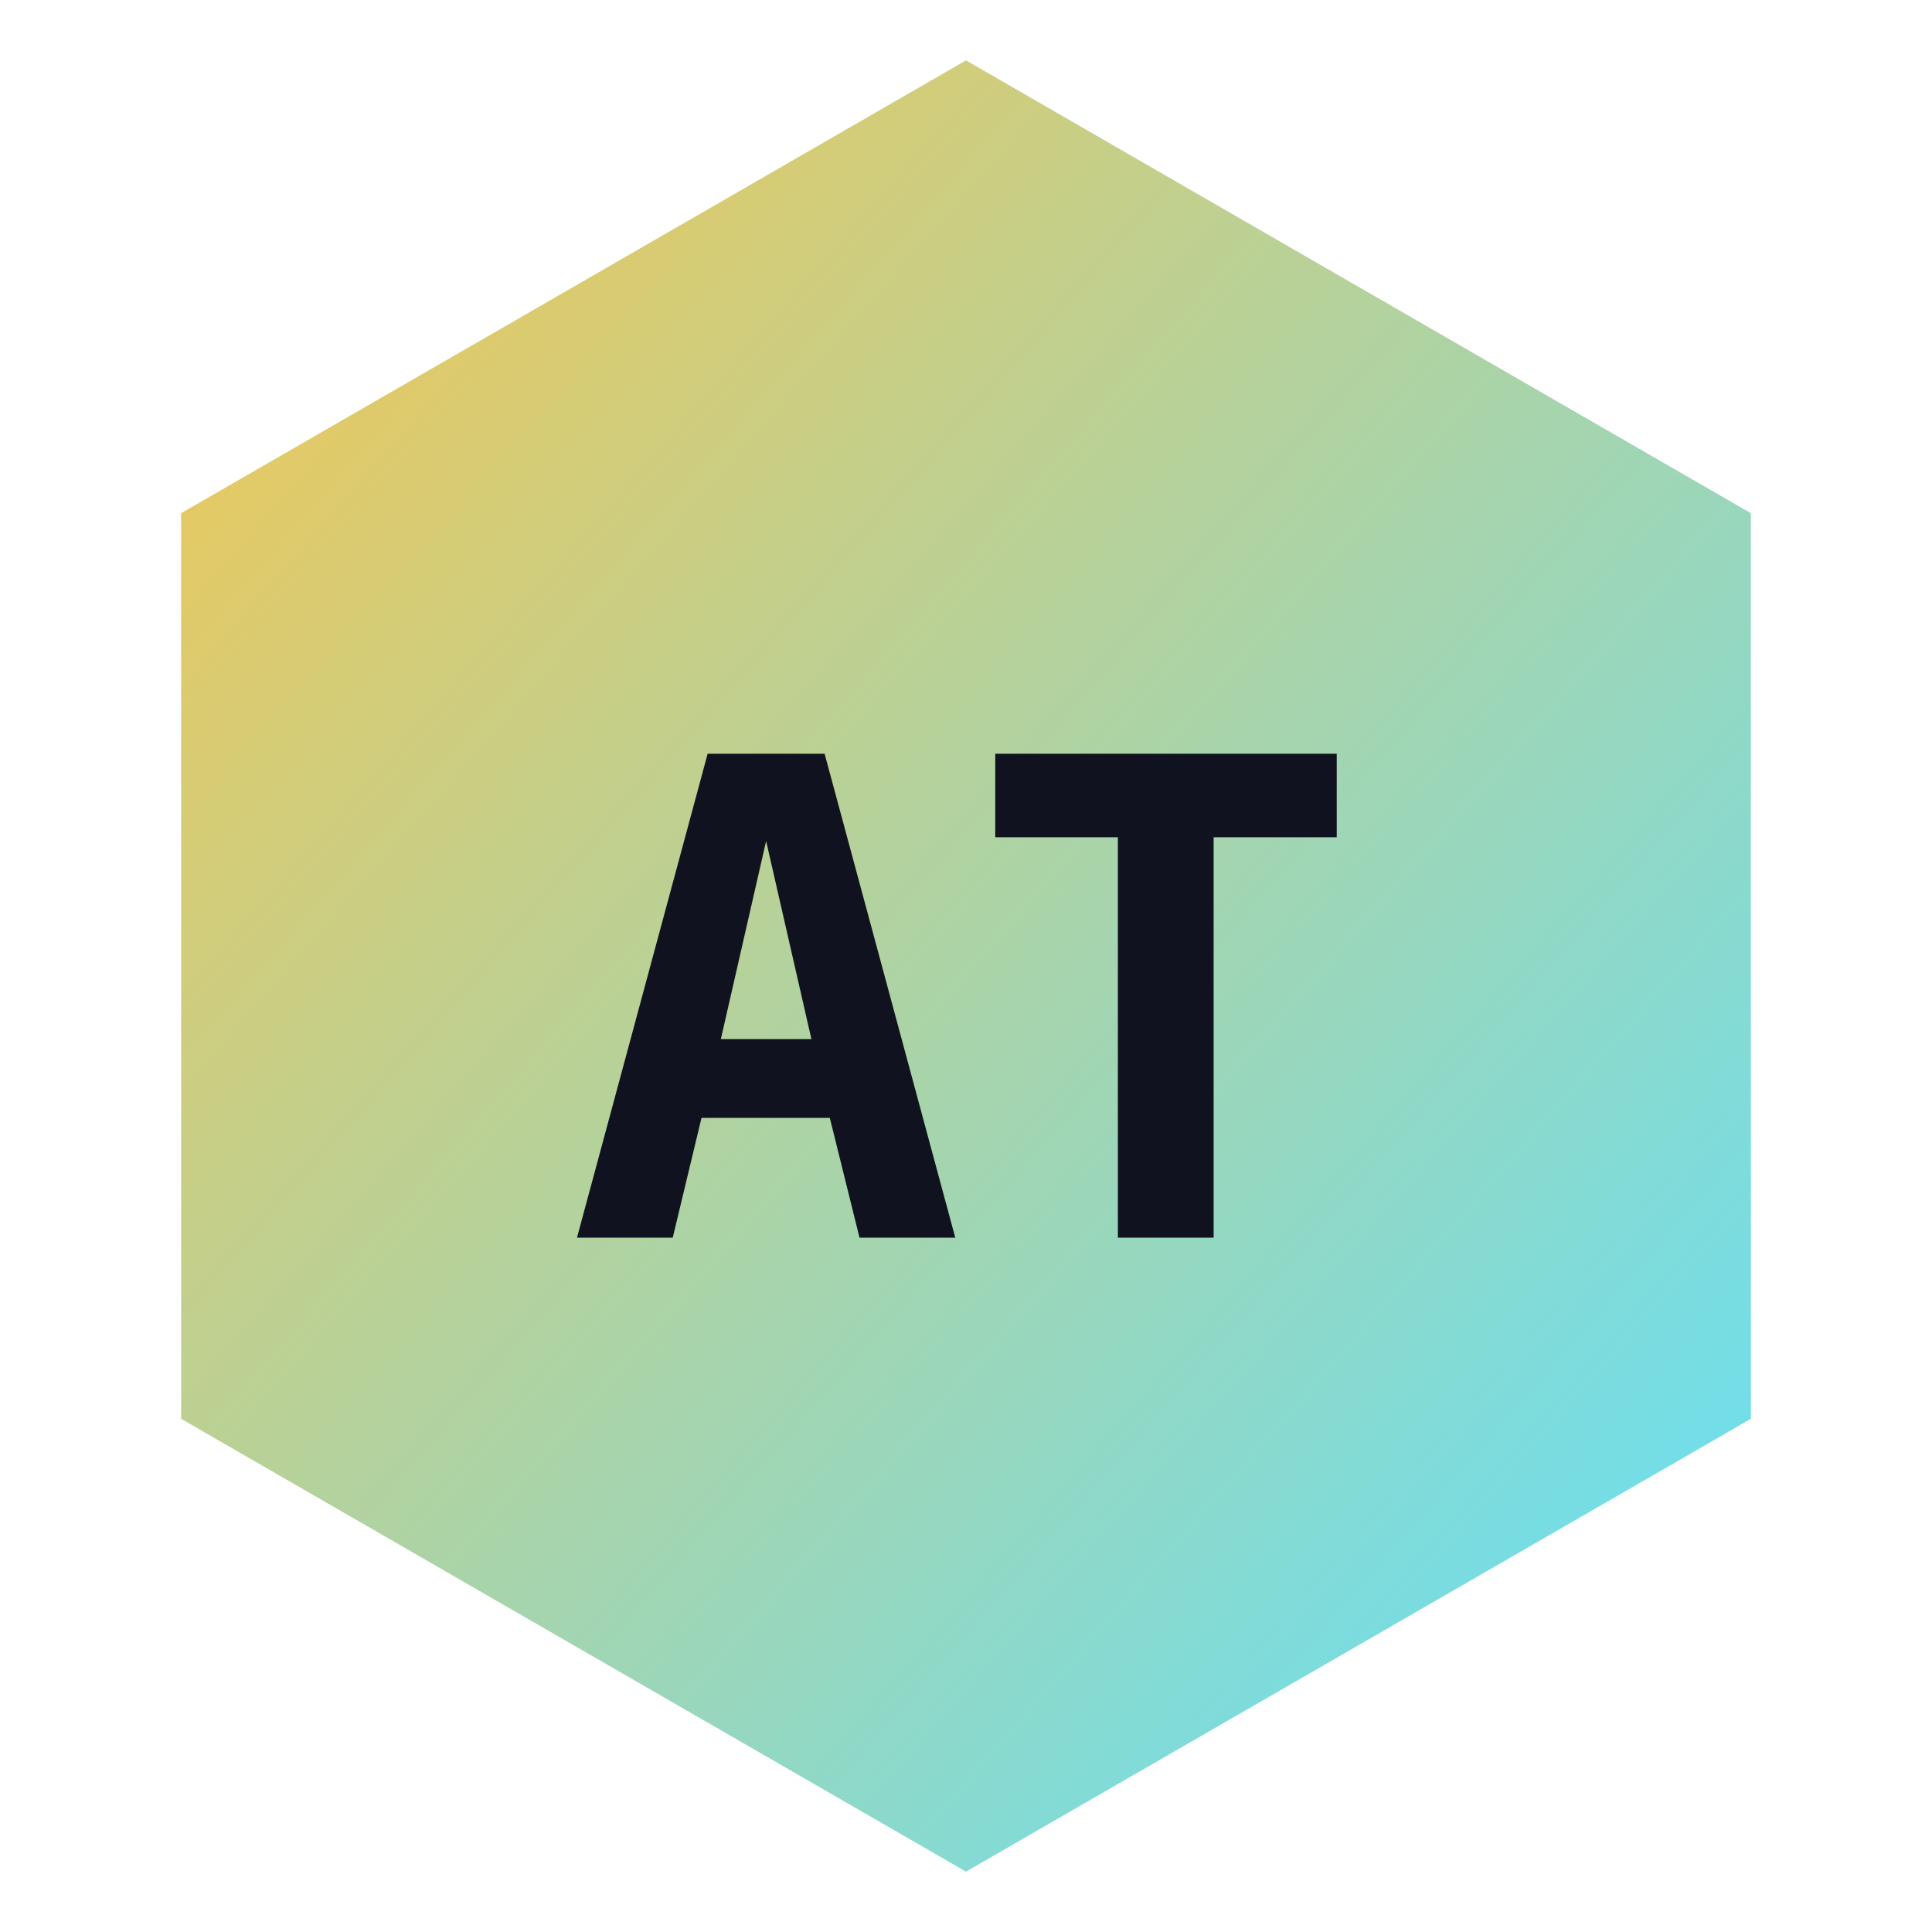
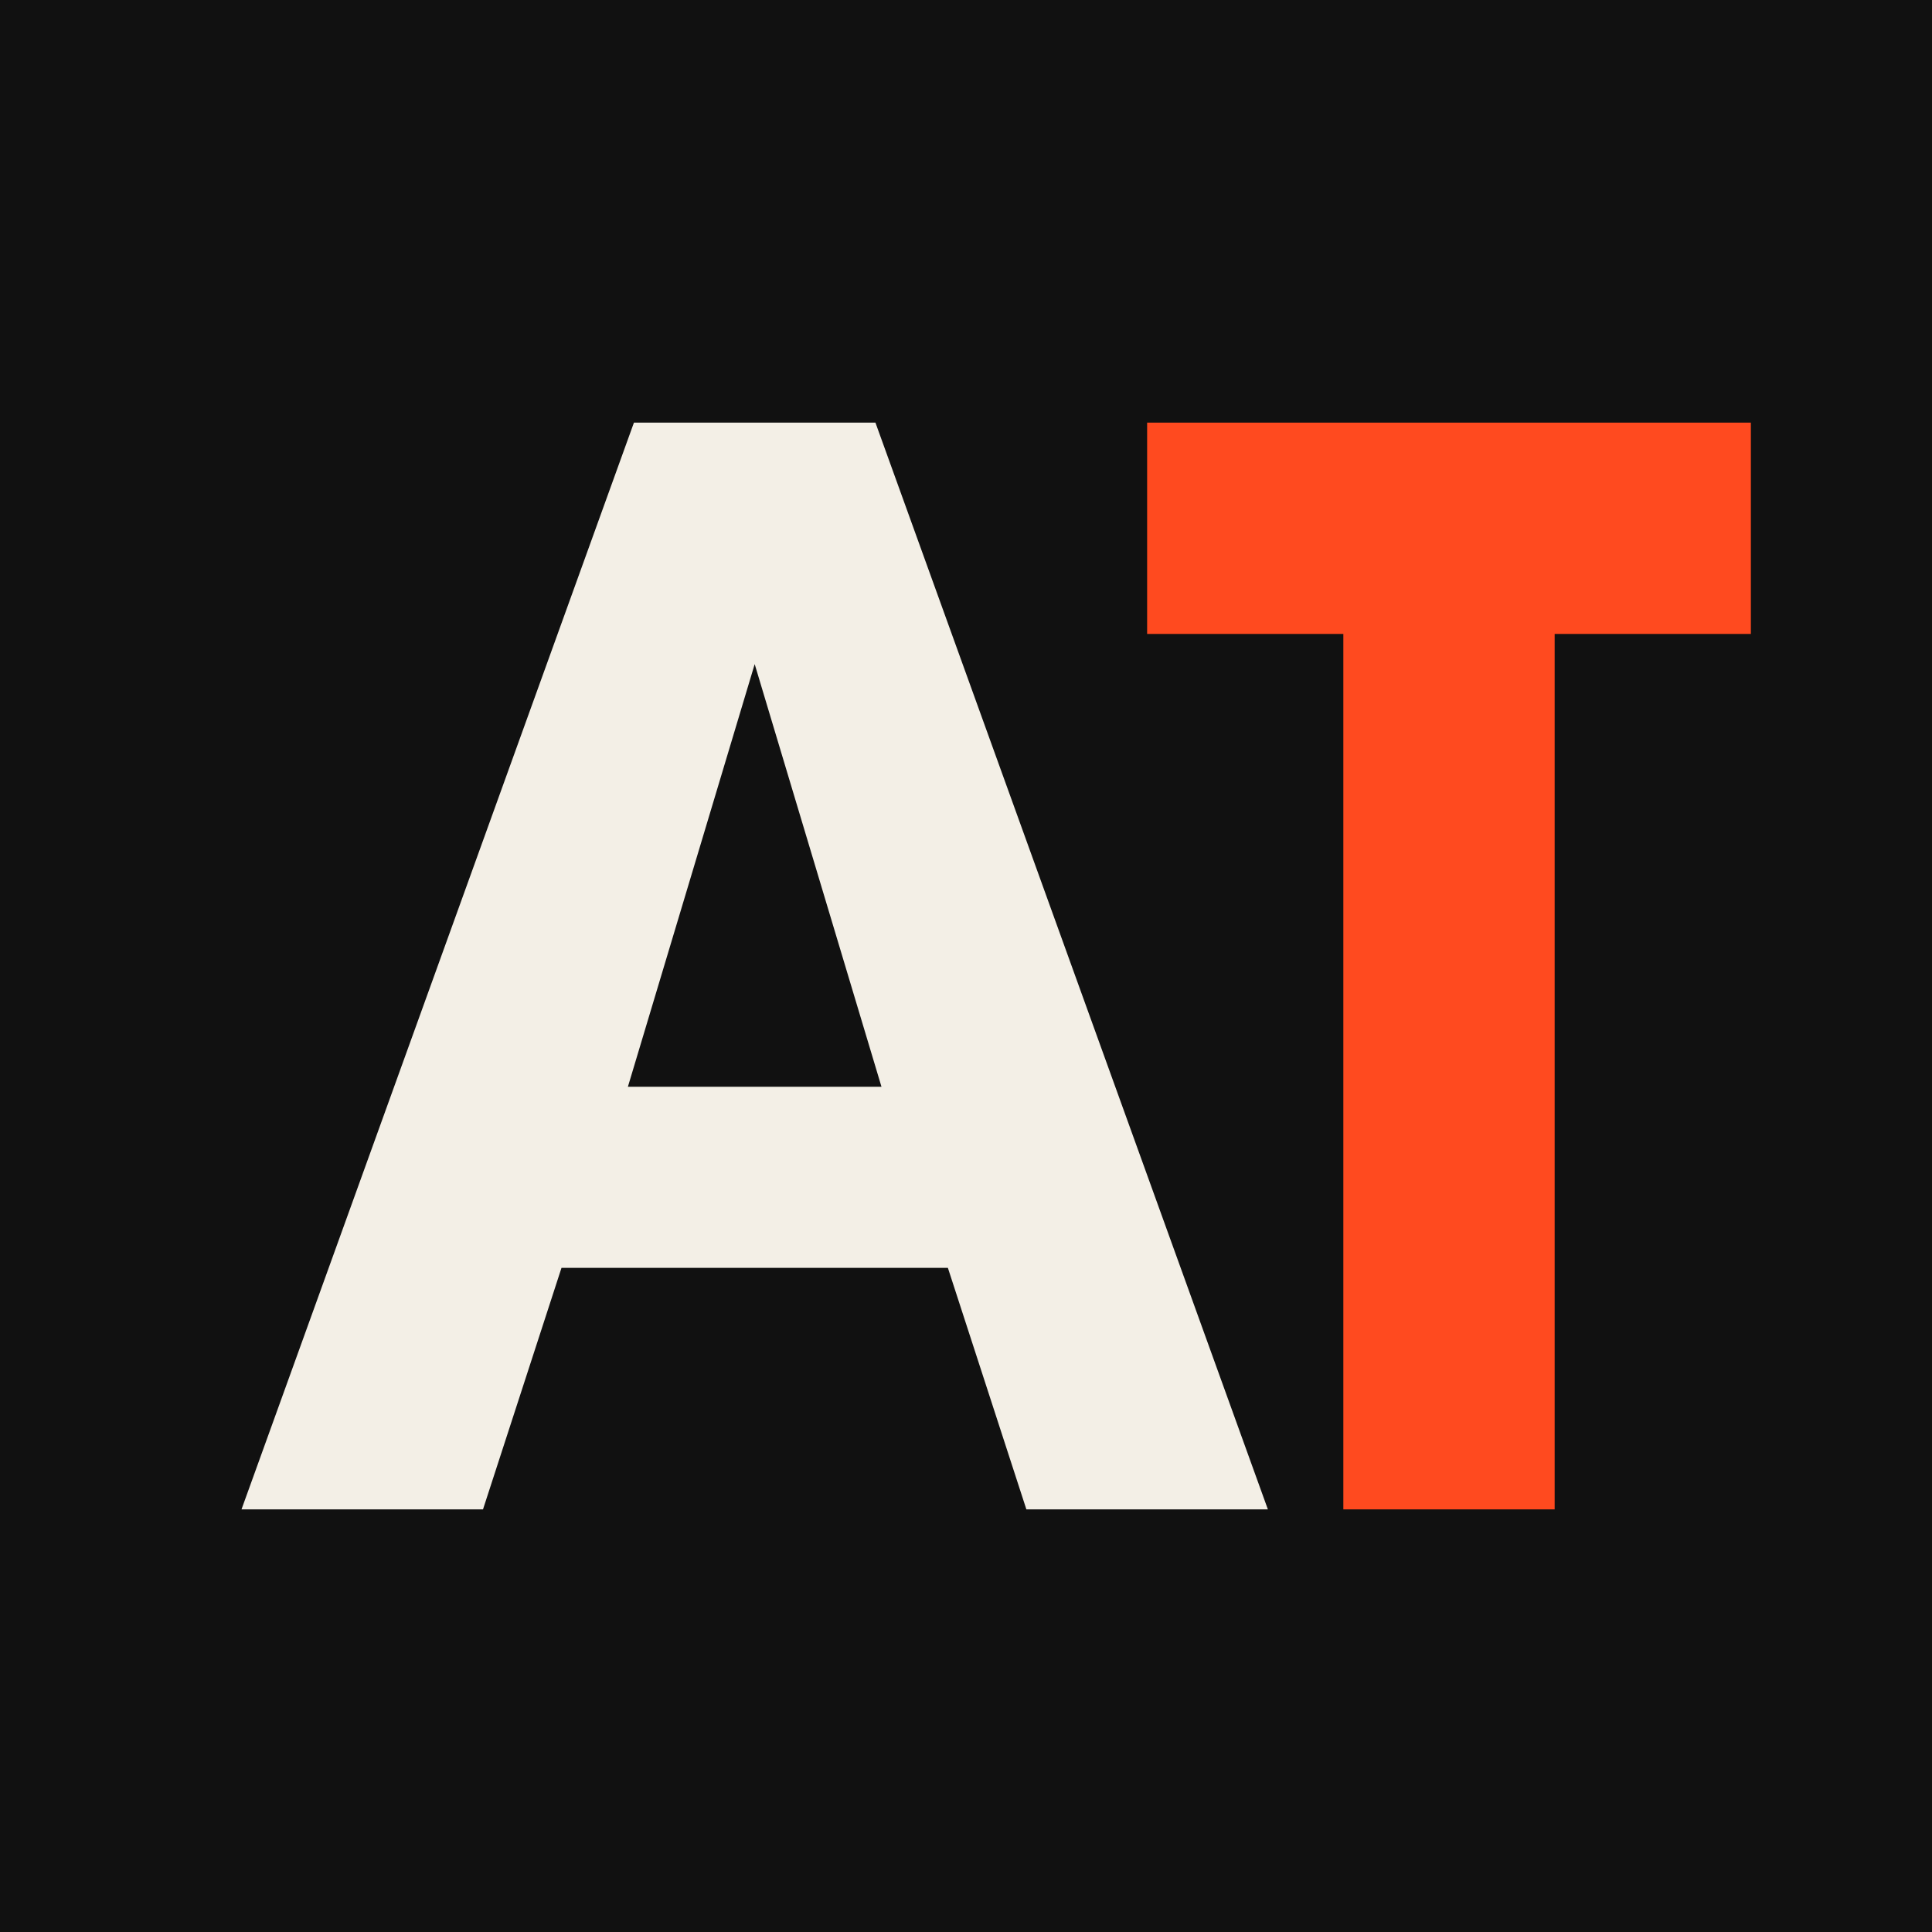
<svg xmlns="http://www.w3.org/2000/svg" viewBox="0 0 64 64">
-   <defs>
-     <linearGradient id="g" x1="0" y1="0" x2="1" y2="1">
-       <stop offset="0" stop-color="#f7c64f" />
-       <stop offset="1" stop-color="#5fe1ff" />
-     </linearGradient>
-   </defs>
-   <path d="M32 2 58 17v30L32 62 6 47V17z" fill="url(#g)" />
-   <text x="32" y="41" text-anchor="middle" font-family="ui-monospace, monospace" font-size="22" font-weight="700" fill="#10121f">AT</text>
+   <rect width="64" height="64" fill="#111111" />
+   <path d="M8 50 21 14h8l13 36h-8l-2.6-8H18.6L16 50zm12.8-14h8.4L25 22z" fill="#f3efe6" />
+   <path d="M38 14h20v7h-6.5V50h-7V21H38z" fill="#ff4a1f" />
</svg>
